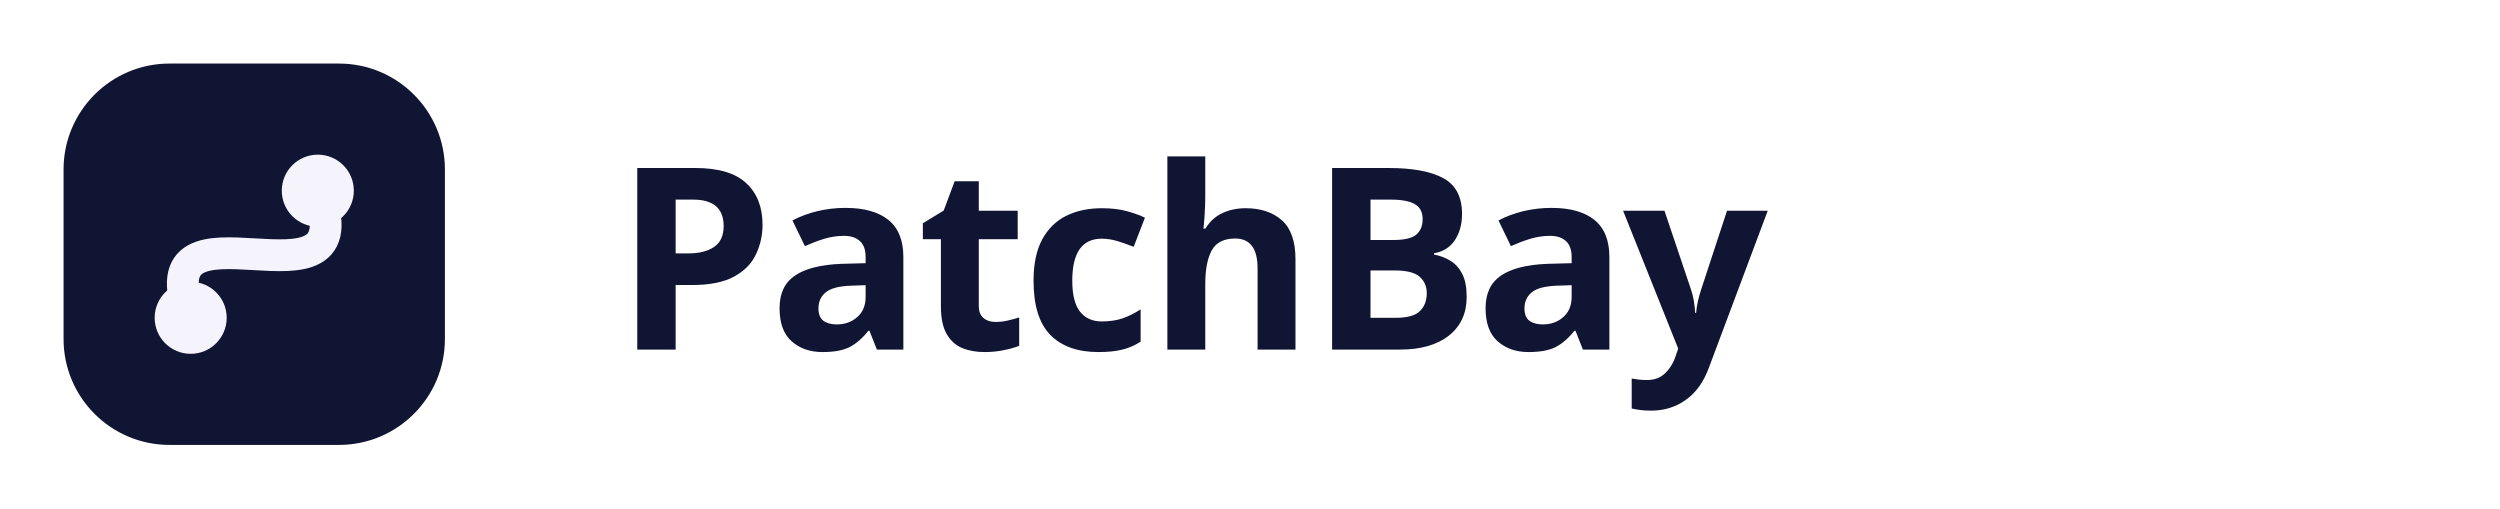
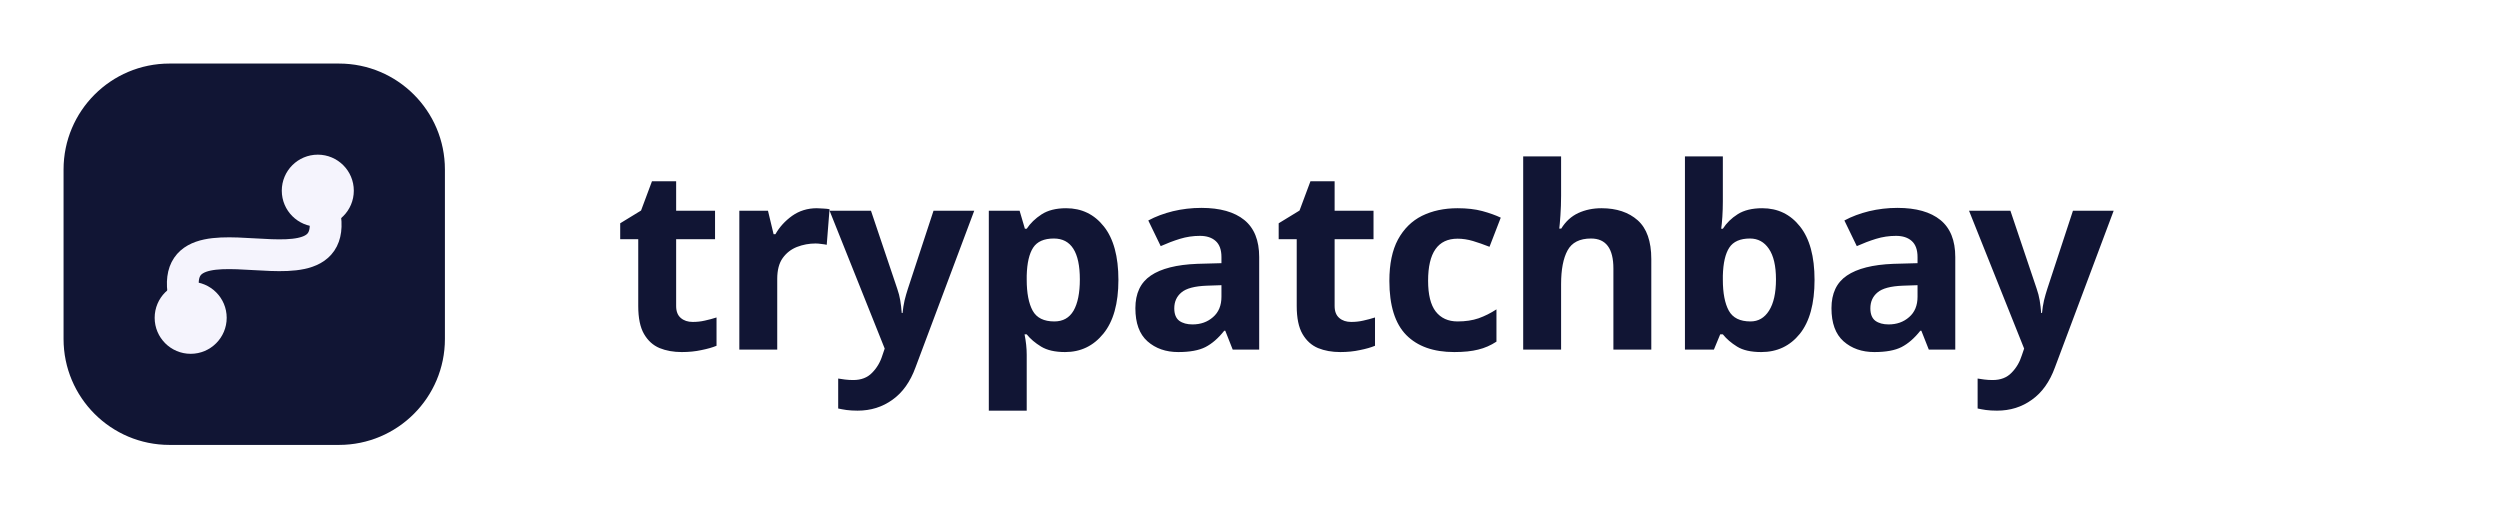
<svg xmlns="http://www.w3.org/2000/svg" viewBox="0 0 236 48" width="236" height="48">
  <rect x="6" y="6" width="36" height="36" rx="10" fill="#111534" />
  <path d="M18 30 C13 17 35 31 30 18" stroke="#F5F4FD" stroke-width="3" fill="none" stroke-linecap="round" />
  <circle cx="18" cy="30" r="3.4" fill="#F5F4FD" />
  <circle cx="30" cy="18" r="3.4" fill="#F5F4FD" />
-   <text x="58" y="33" font-family="Manrope, sans-serif" font-size="24" font-weight="800" letter-spacing="-0.5" fill="#111534">PatchBay</text>
+   <text x="58" y="33" font-family="Manrope, sans-serif" font-size="24" font-weight="800" letter-spacing="-0.5" fill="#111534">trypatchbay</text>
</svg>
